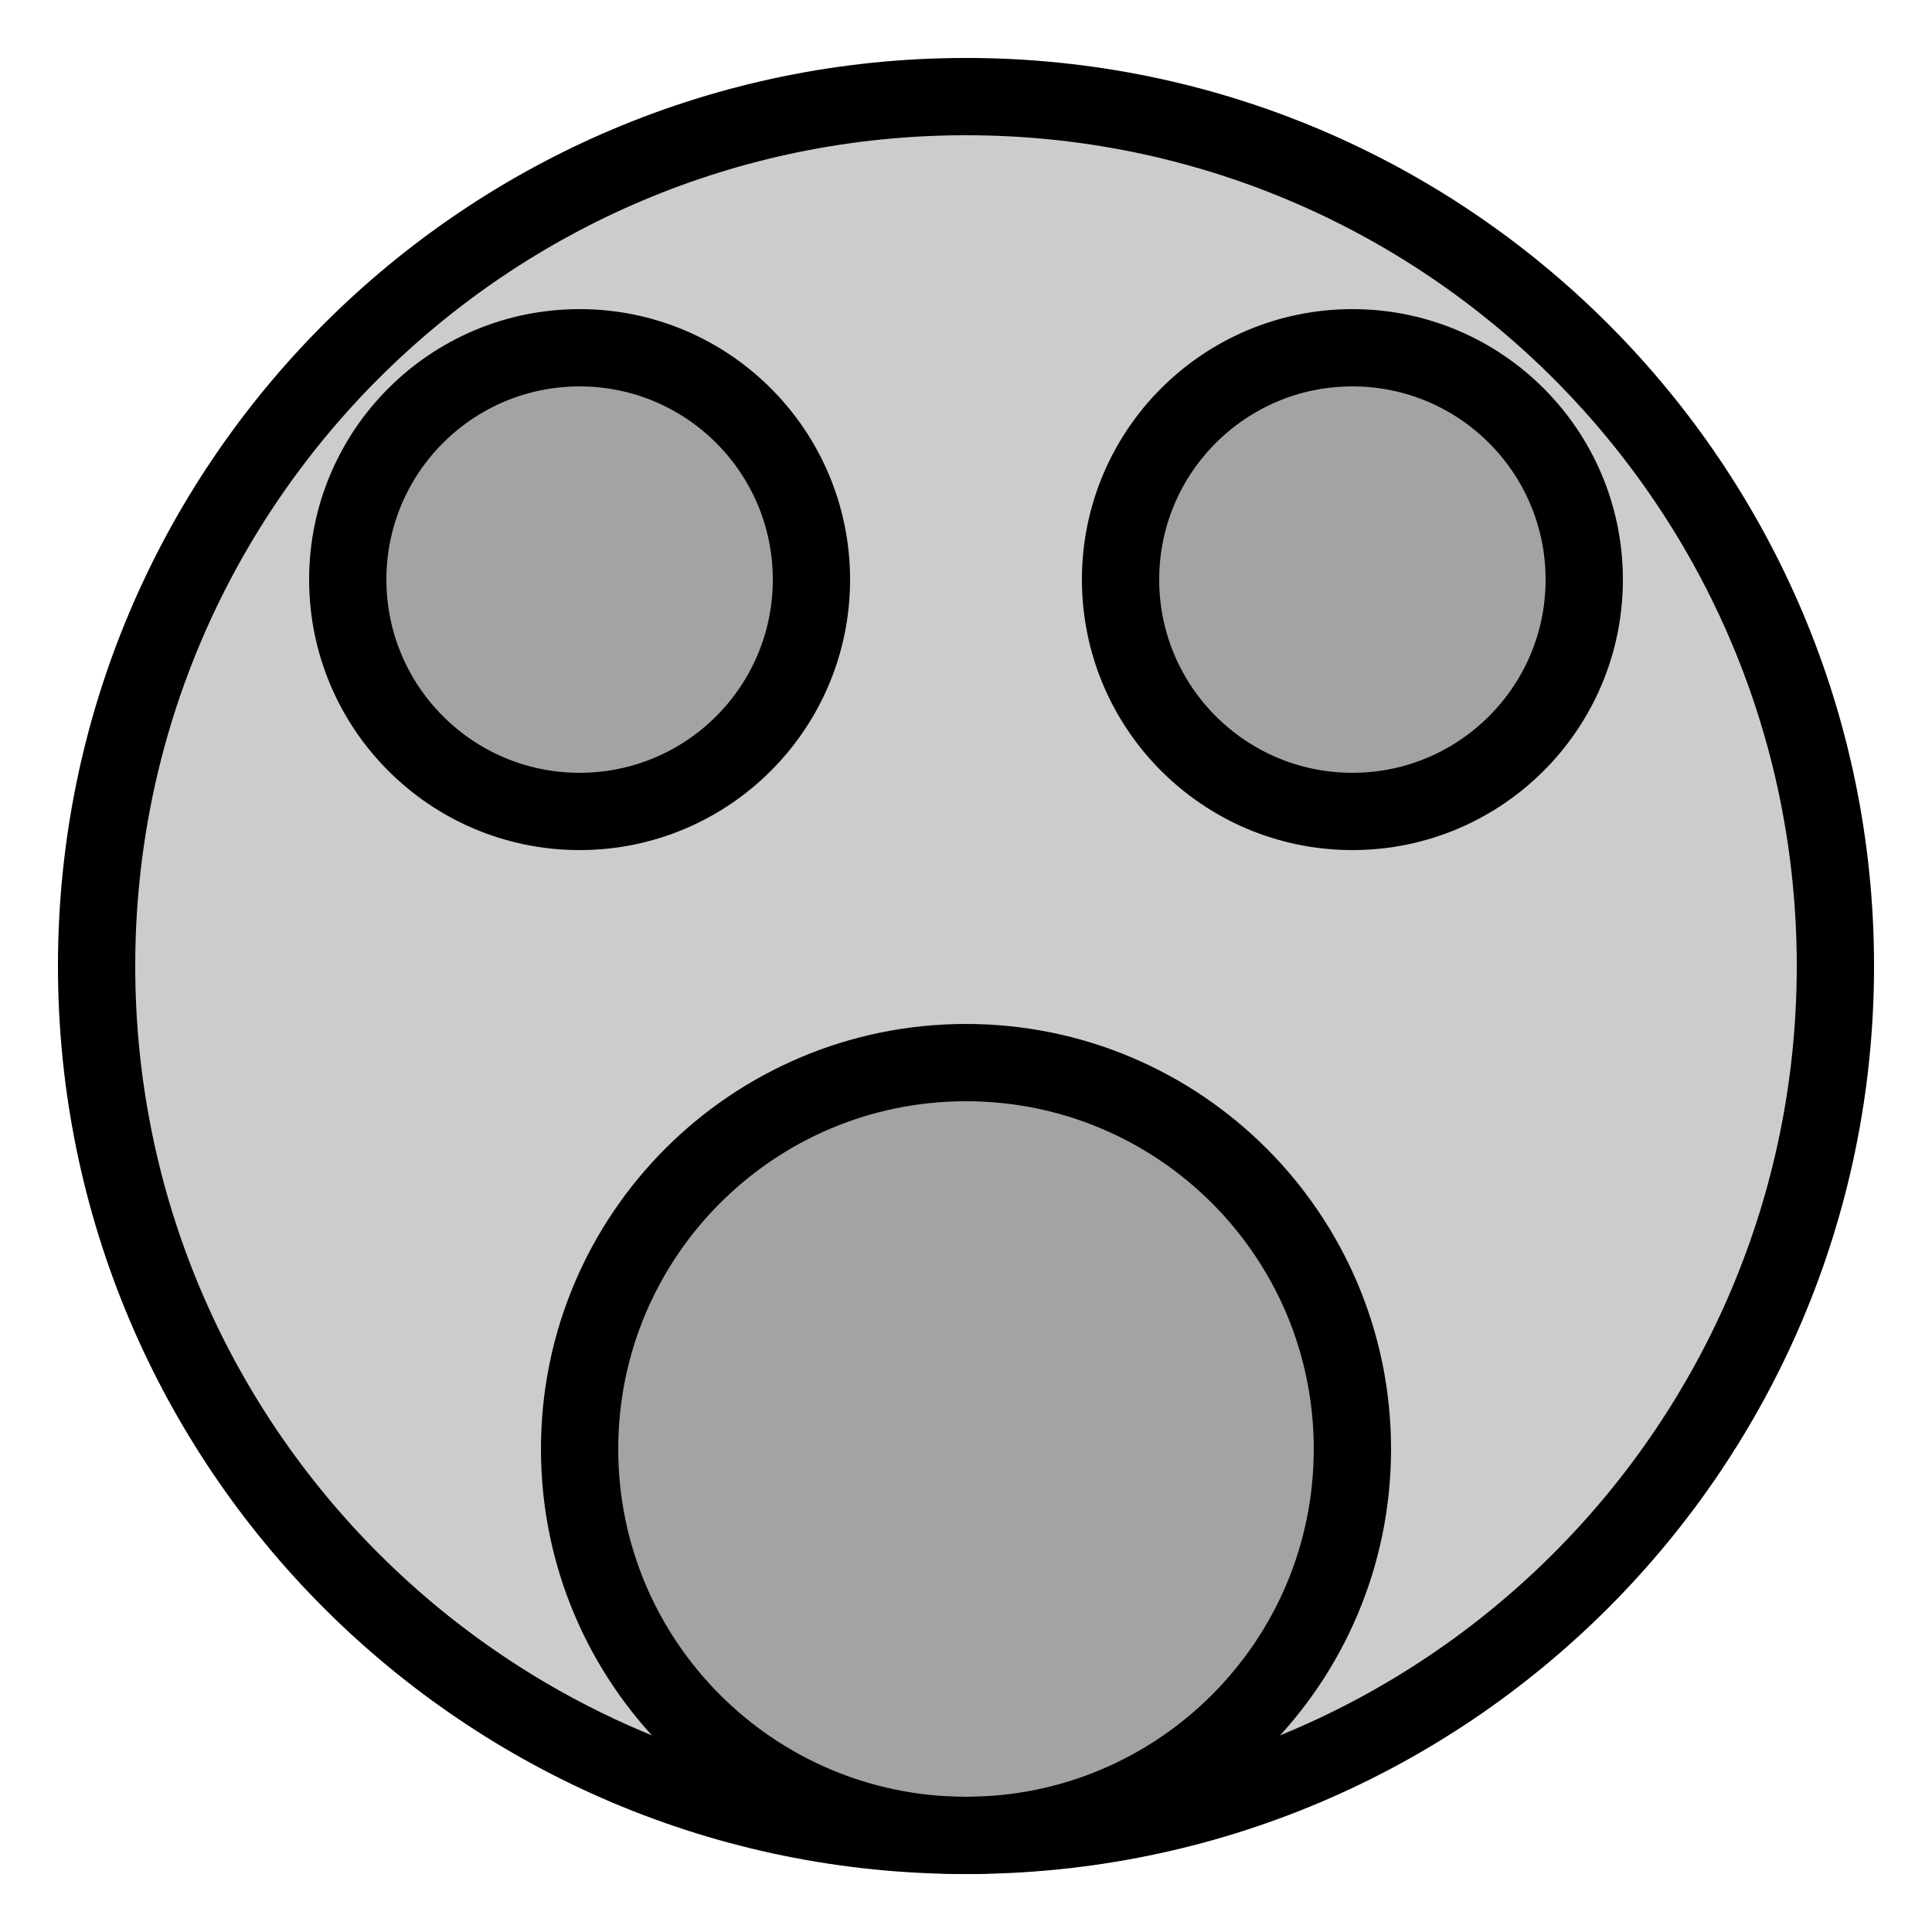
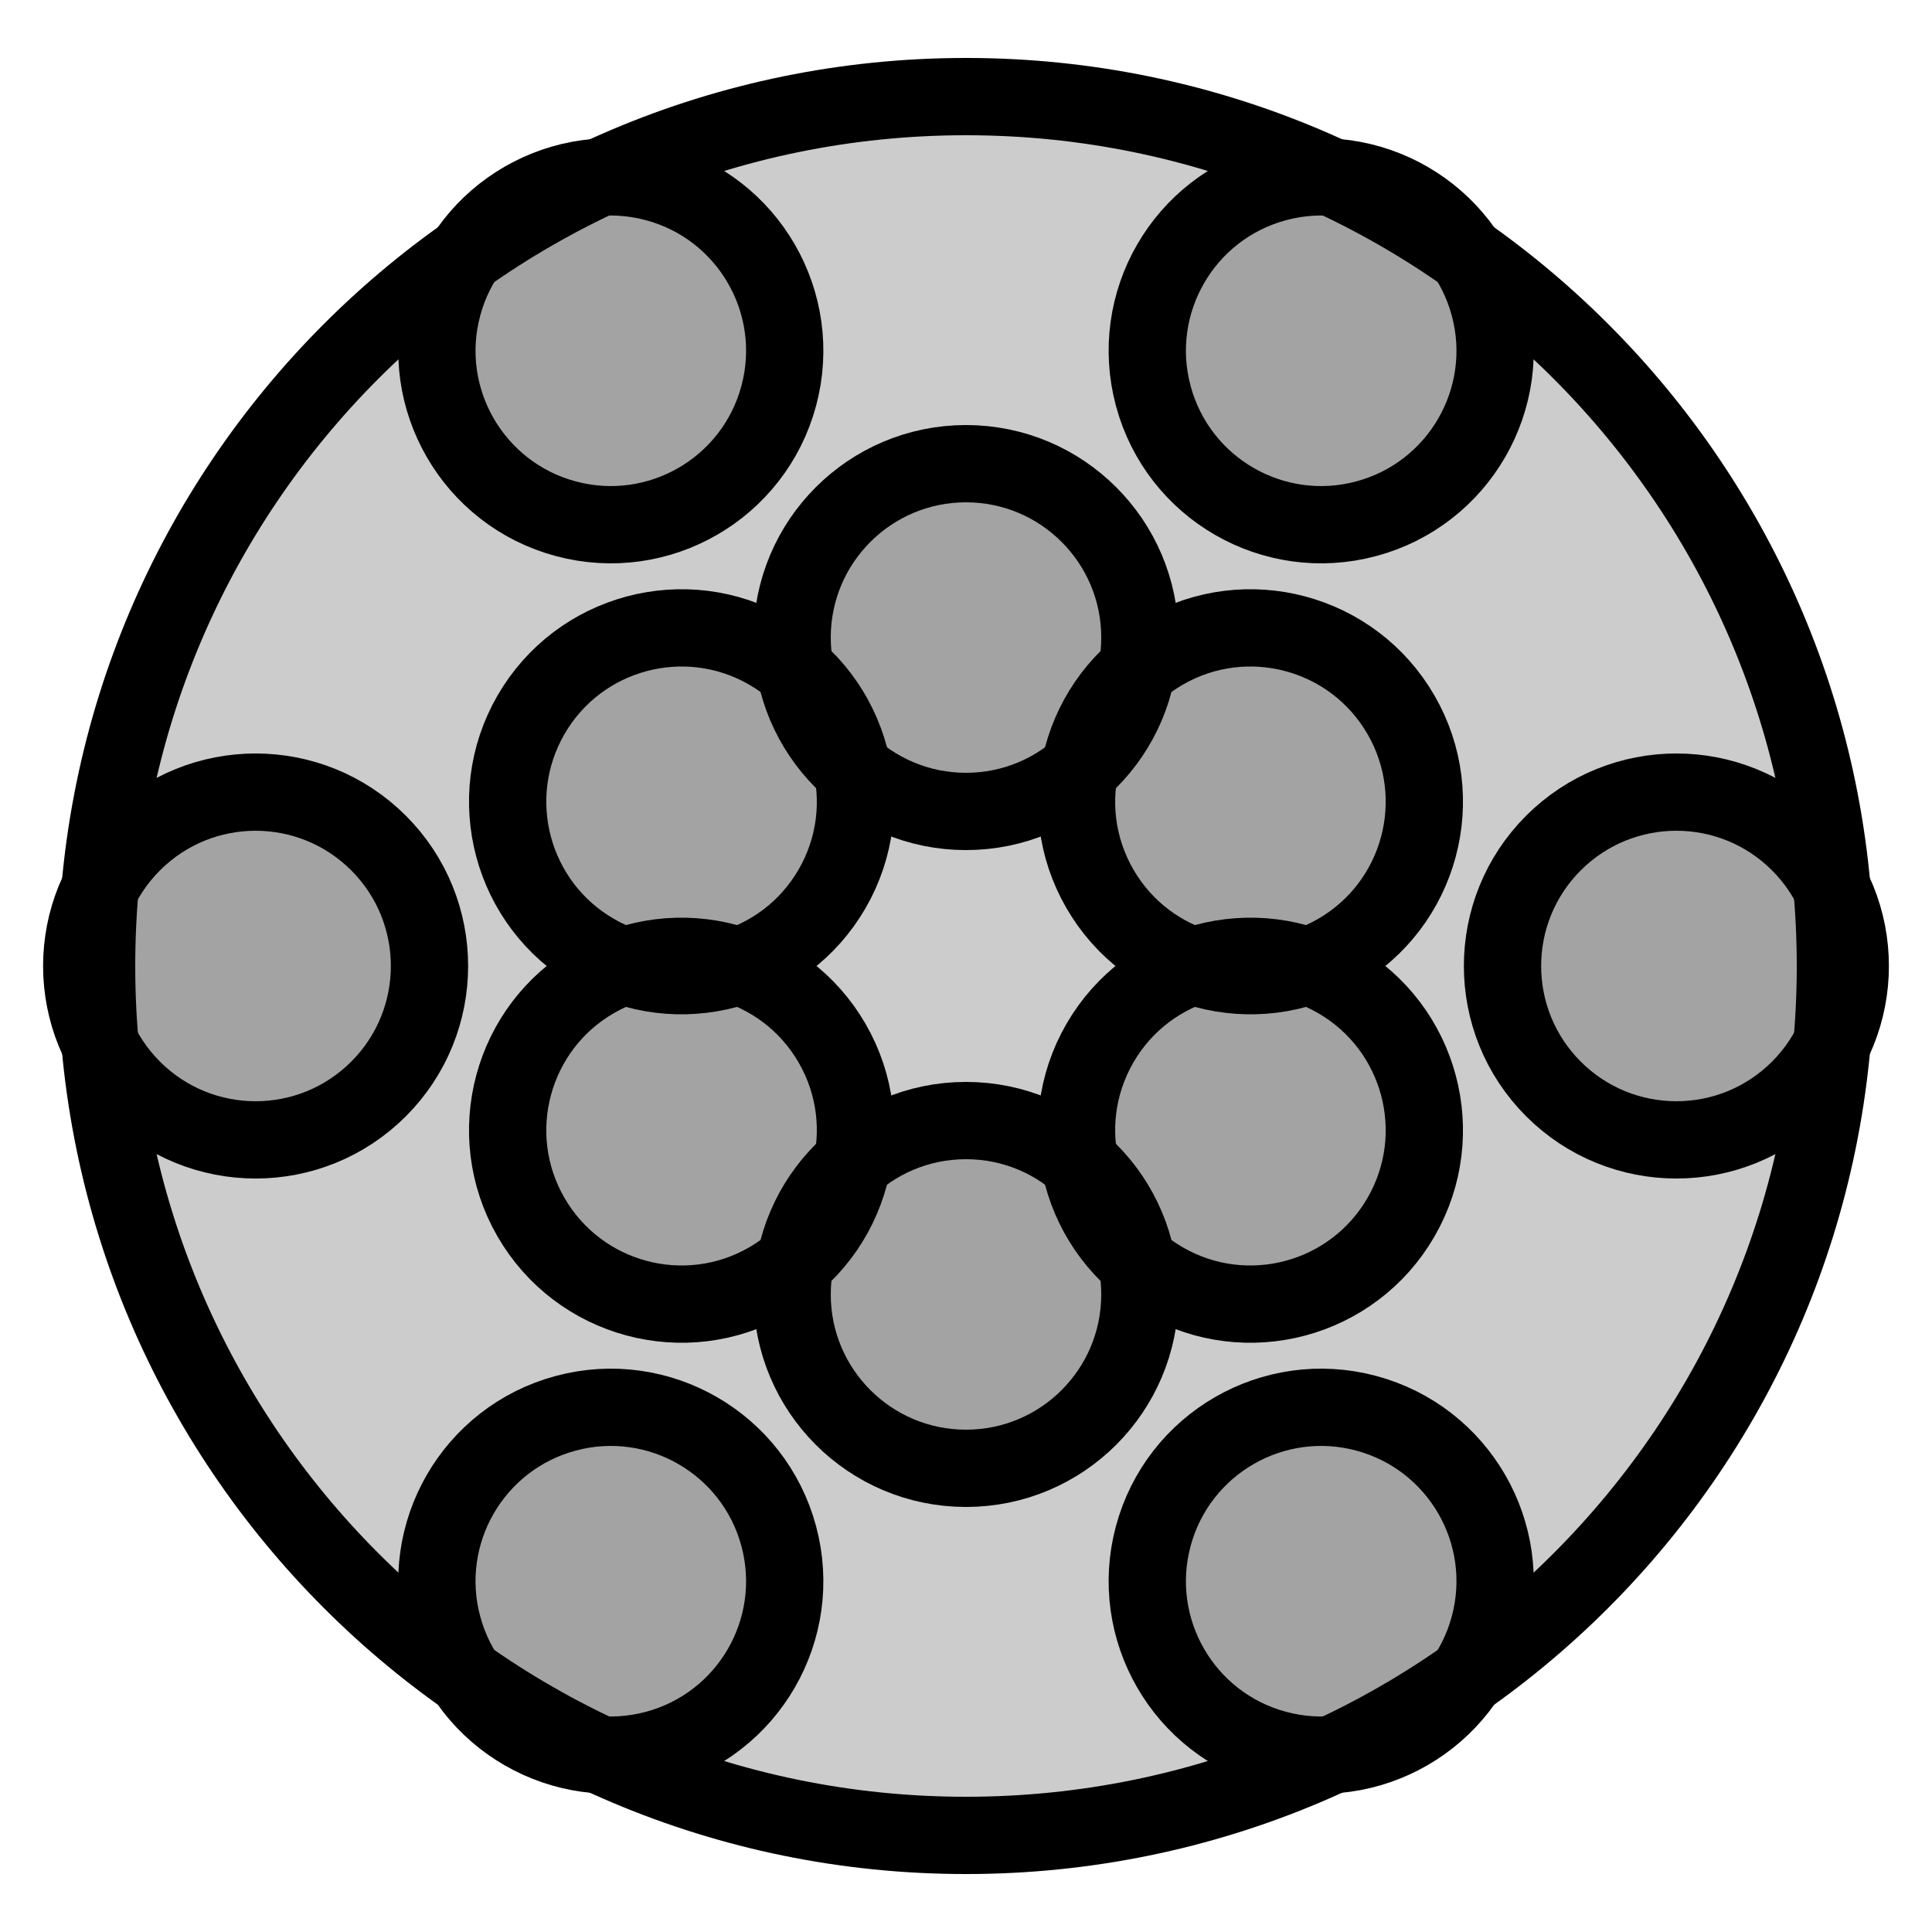
<svg xmlns="http://www.w3.org/2000/svg" viewBox="0 0 100 100">
  <circle style="stroke: rgb(0,0,0); stroke-width: 4; fill: rgba(0,0,0,0.2);" vector-effect="non-scaling-stroke" cx="50" cy="50" r="45" />
-   <circle style="stroke: rgb(0,0,0); stroke-width: 4; fill: rgba(0,0,0,0.2);" vector-effect="non-scaling-stroke" cx="30" cy="30" r="12" />
-   <circle style="stroke: rgb(0,0,0); stroke-width: 4; fill: rgba(0,0,0,0.2);" vector-effect="non-scaling-stroke" cx="70" cy="30" r="12" />
-   <circle style="stroke: rgb(0,0,0); stroke-width: 4; fill: rgba(0,0,0,0.2);" vector-effect="non-scaling-stroke" cx="50" cy="75" r="20" />
+   <circle style="stroke: rgb(0,0,0); stroke-width: 4; fill: rgba(0,0,0,0.2);" vector-effect="non-scaling-stroke" r="9" cx="24" cy="24" transform="rotate(15 50 50)" />
+   <circle style="stroke: rgb(0,0,0); stroke-width: 4; fill: rgba(0,0,0,0.2);" vector-effect="non-scaling-stroke" r="9" cx="24" cy="24" transform="rotate(75 50 50)" />
+   <circle style="stroke: rgb(0,0,0); stroke-width: 4; fill: rgba(0,0,0,0.2);" vector-effect="non-scaling-stroke" r="9" cx="24" cy="24" transform="rotate(135 50 50)" />
+   <circle style="stroke: rgb(0,0,0); stroke-width: 4; fill: rgba(0,0,0,0.2);" vector-effect="non-scaling-stroke" r="9" cx="24" cy="24" transform="rotate(195 50 50)" />
+   <circle style="stroke: rgb(0,0,0); stroke-width: 4; fill: rgba(0,0,0,0.2);" vector-effect="non-scaling-stroke" r="9" cx="24" cy="24" transform="rotate(255 50 50)" />
+   <circle style="stroke: rgb(0,0,0); stroke-width: 4; fill: rgba(0,0,0,0.2);" vector-effect="non-scaling-stroke" r="9" cx="24" cy="24" transform="rotate(315 50 50)" />
+   <circle style="stroke: rgb(0,0,0); stroke-width: 4; fill: rgba(0,0,0,0.2);" vector-effect="non-scaling-stroke" r="9" cx="50" cy="33" transform="rotate(0 50 50)" />
+   <circle style="stroke: rgb(0,0,0); stroke-width: 4; fill: rgba(0,0,0,0.2);" vector-effect="non-scaling-stroke" r="9" cx="50" cy="33" transform="rotate(60 50 50)" />
+   <circle style="stroke: rgb(0,0,0); stroke-width: 4; fill: rgba(0,0,0,0.2);" vector-effect="non-scaling-stroke" r="9" cx="50" cy="33" transform="rotate(120 50 50)" />
+   <circle style="stroke: rgb(0,0,0); stroke-width: 4; fill: rgba(0,0,0,0.2);" vector-effect="non-scaling-stroke" r="9" cx="50" cy="33" transform="rotate(180 50 50)" />
+   <circle style="stroke: rgb(0,0,0); stroke-width: 4; fill: rgba(0,0,0,0.2);" vector-effect="non-scaling-stroke" r="9" cx="50" cy="33" transform="rotate(240 50 50)" />
+   <circle style="stroke: rgb(0,0,0); stroke-width: 4; fill: rgba(0,0,0,0.2);" vector-effect="non-scaling-stroke" r="9" cx="50" cy="33" transform="rotate(300 50 50)" />
</svg>
